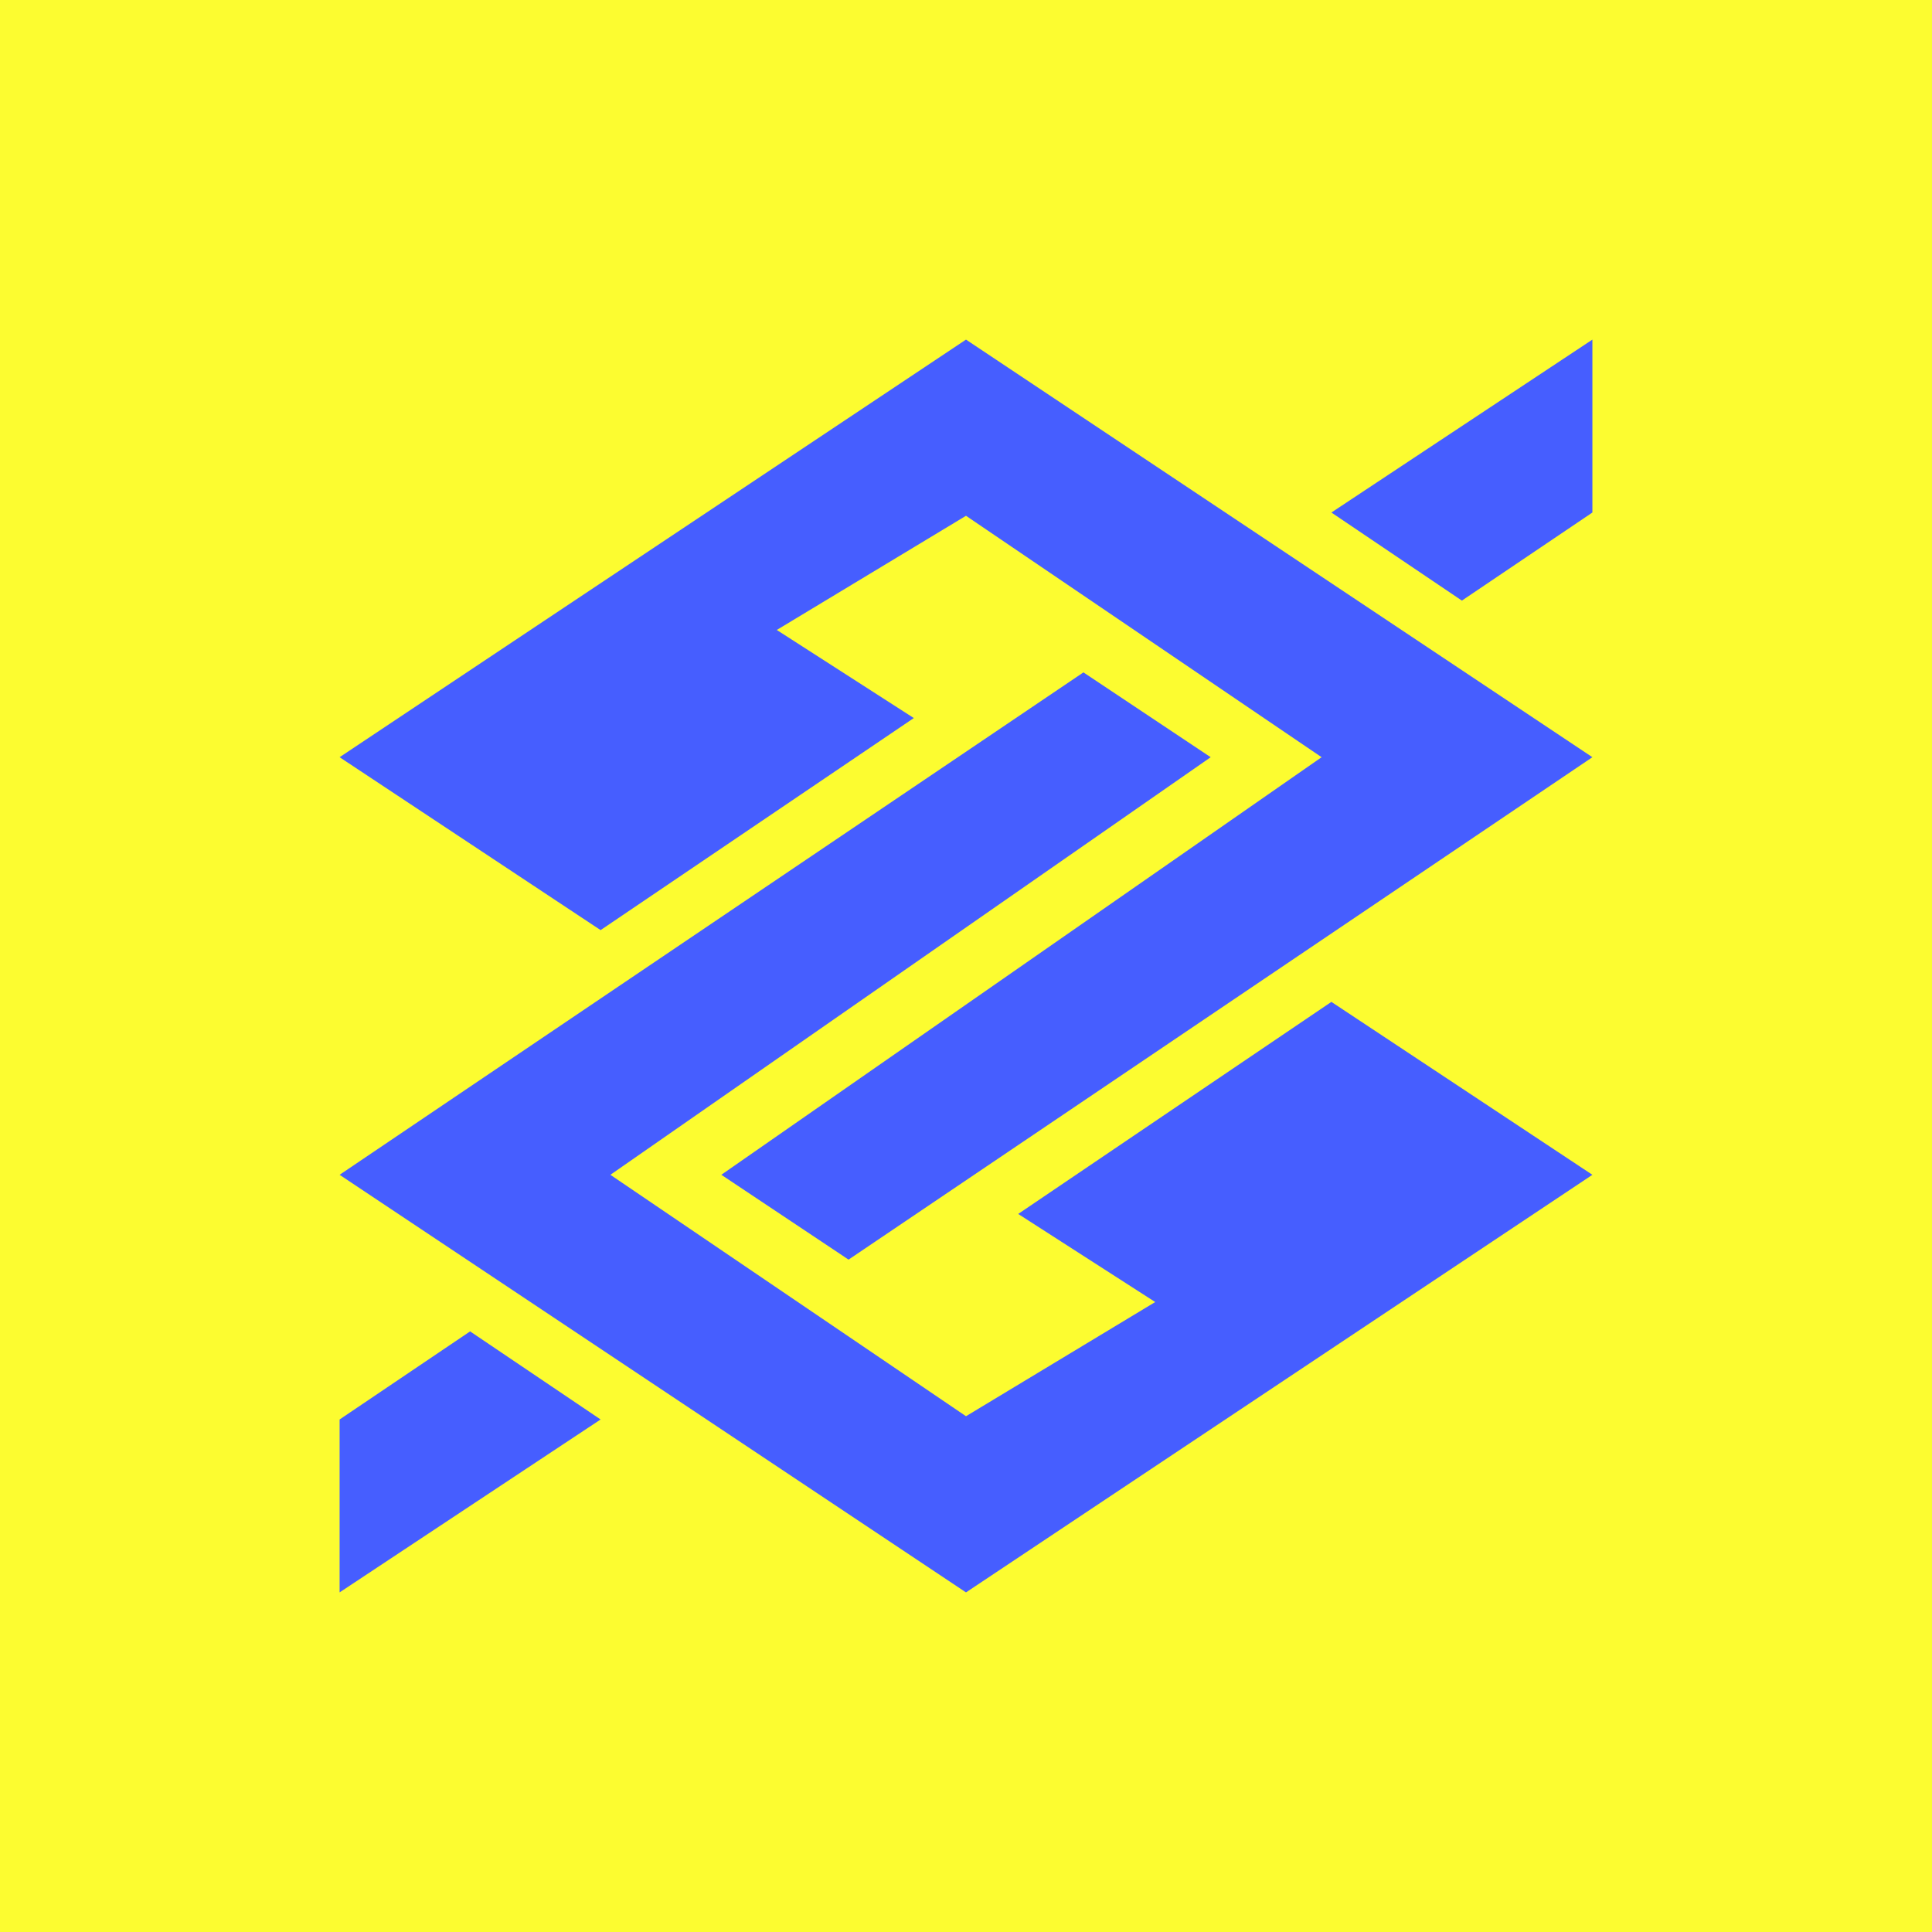
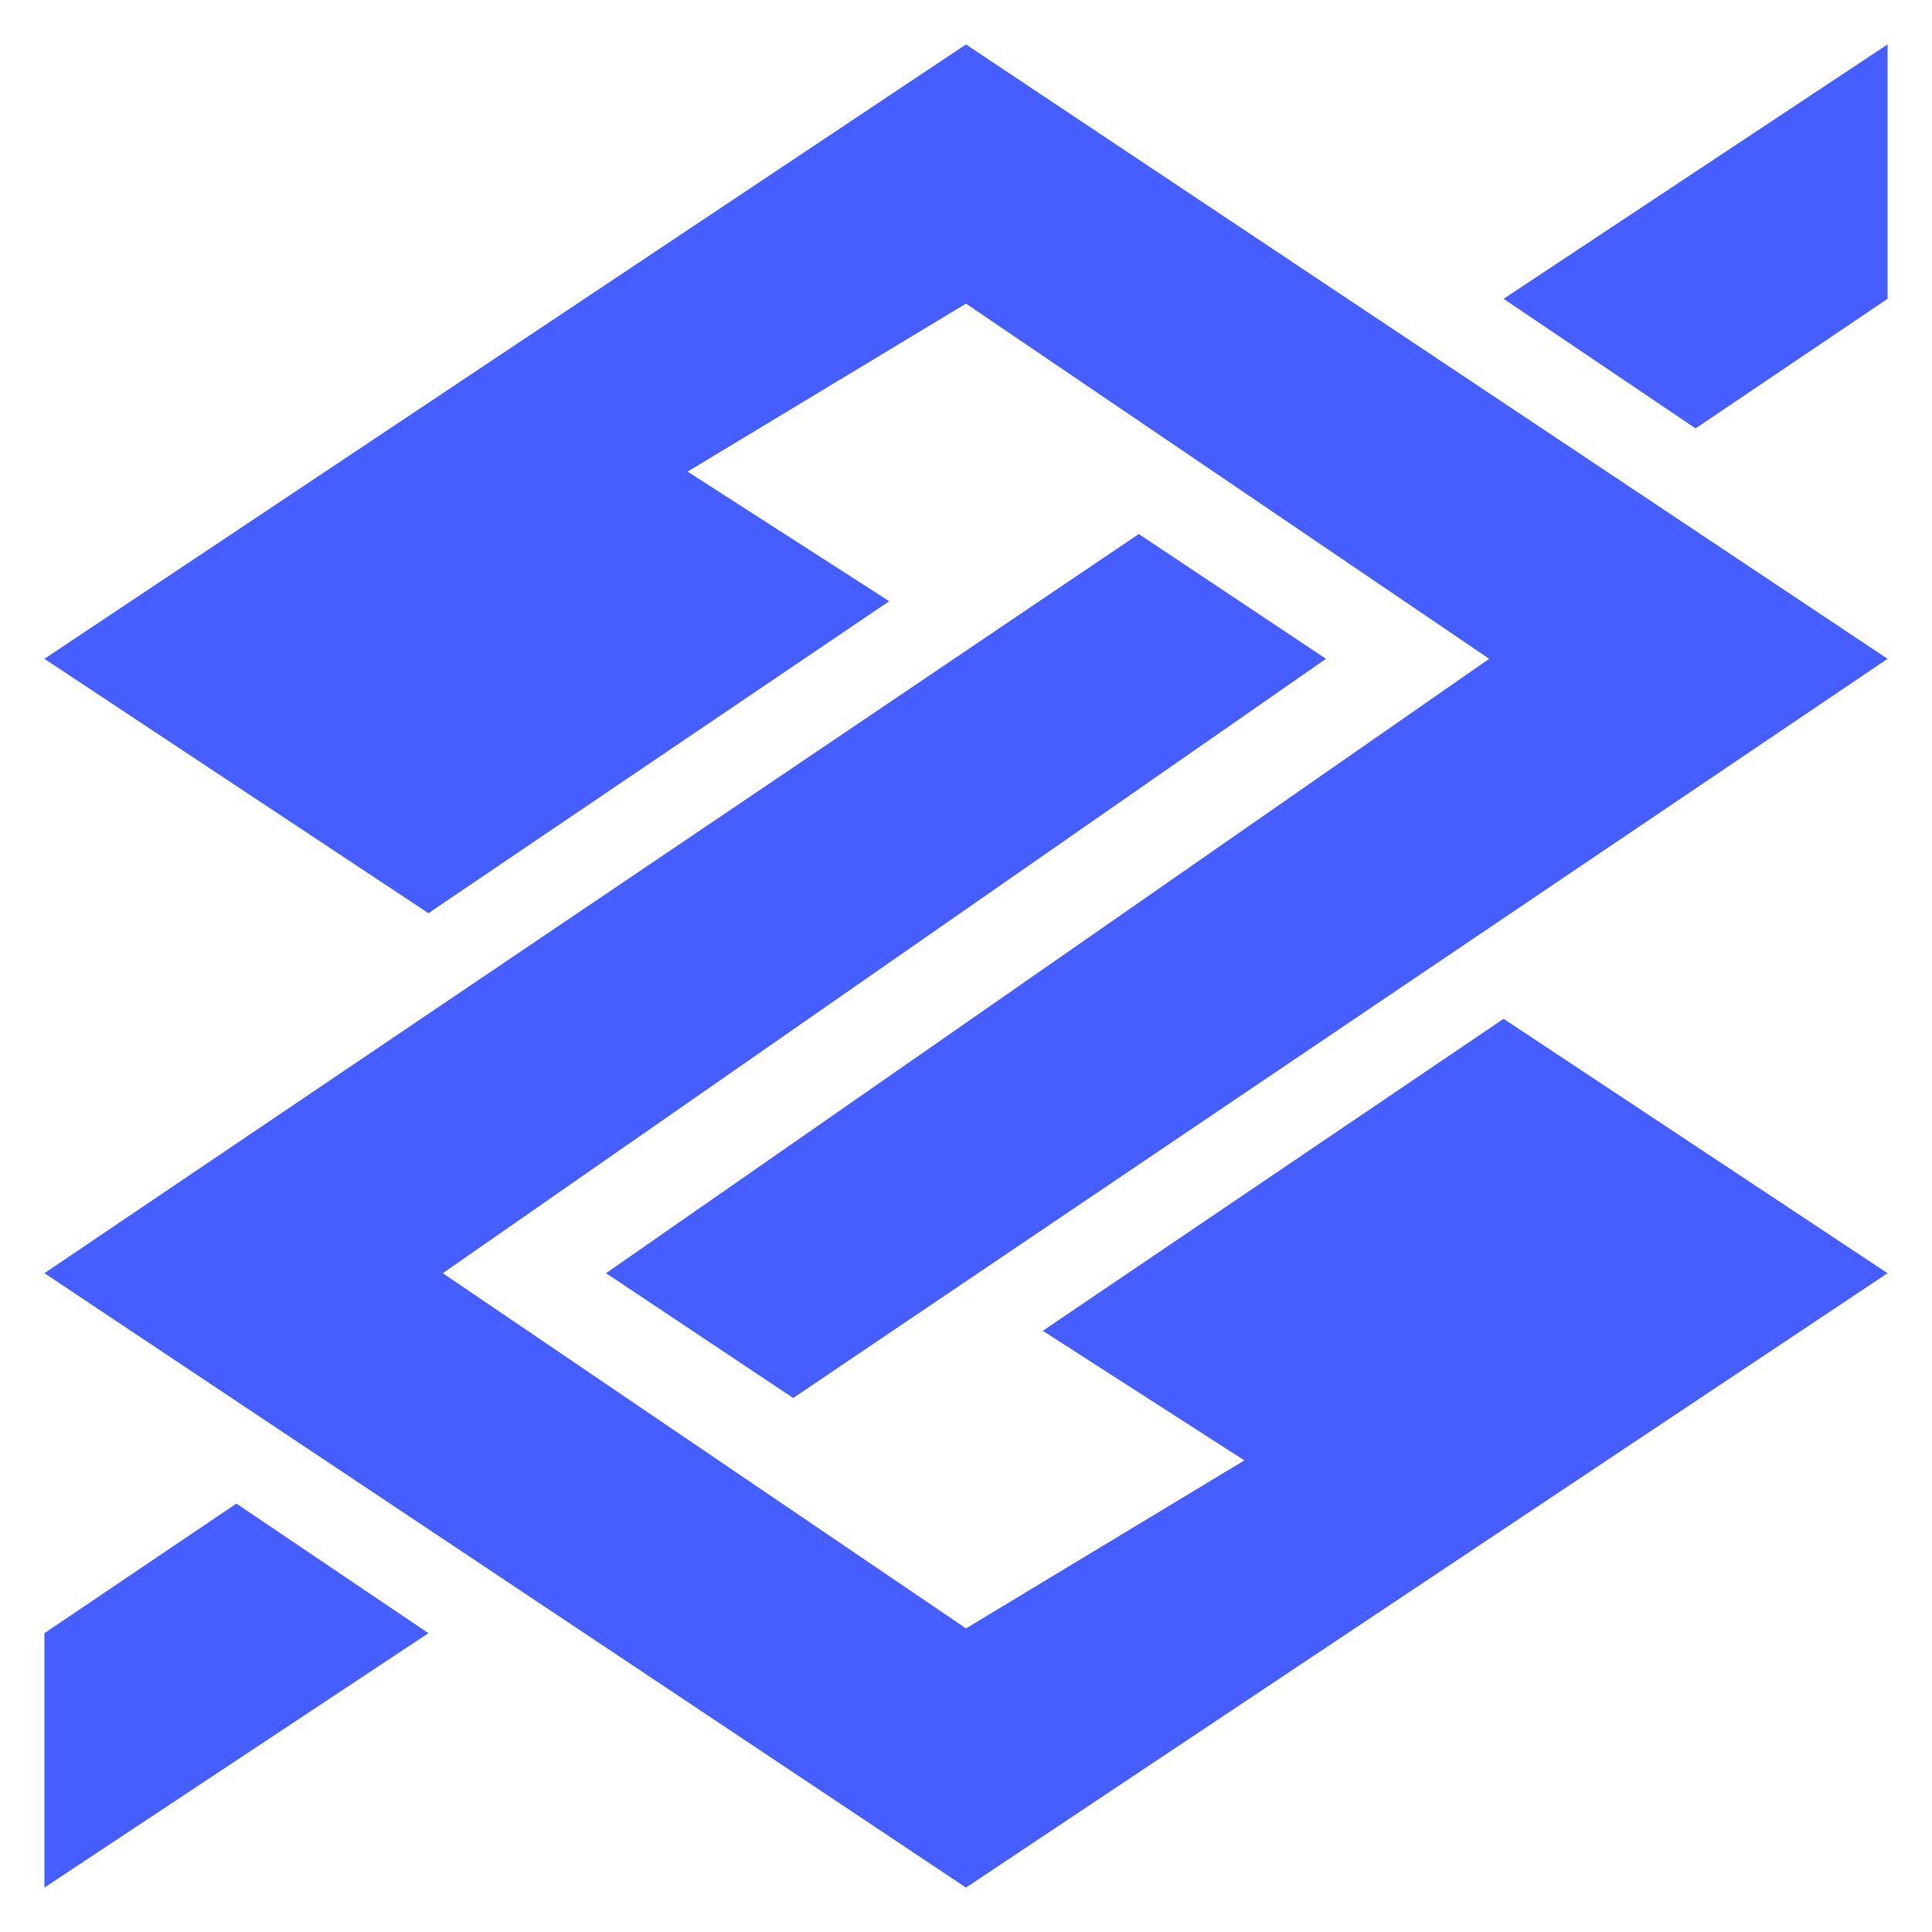
- <svg xmlns="http://www.w3.org/2000/svg" width="512" height="512" viewBox="0 0 512 512" fill="none">
-   <rect width="512" height="512" fill="#FCFC30" />
+ <svg xmlns="http://www.w3.org/2000/svg" fill="none" viewBox="82 82 348 348" width="348" height="348">
  <path d="M320.844 200.667L287.125 178.188L90 311.334L256 422L422 311.334L352.833 265.511L269.833 321.709L306.146 345.053L256 375.313L161.76 311.334L320.844 200.667Z" fill="#465EFF" />
  <path d="M159.167 376.177L124.583 352.833L90 376.177V422L159.167 376.177Z" fill="#465EFF" />
  <path d="M422 200.667L256 90L90 200.667L159.167 246.49L242.167 190.292L205.854 166.948L256 136.687L350.24 200.667L191.156 311.333L224.874 333.813L422 200.667Z" fill="#465EFF" />
  <path d="M422 135.823V90L352.833 135.823L387.416 159.167L422 135.823Z" fill="#465EFF" />
</svg>
